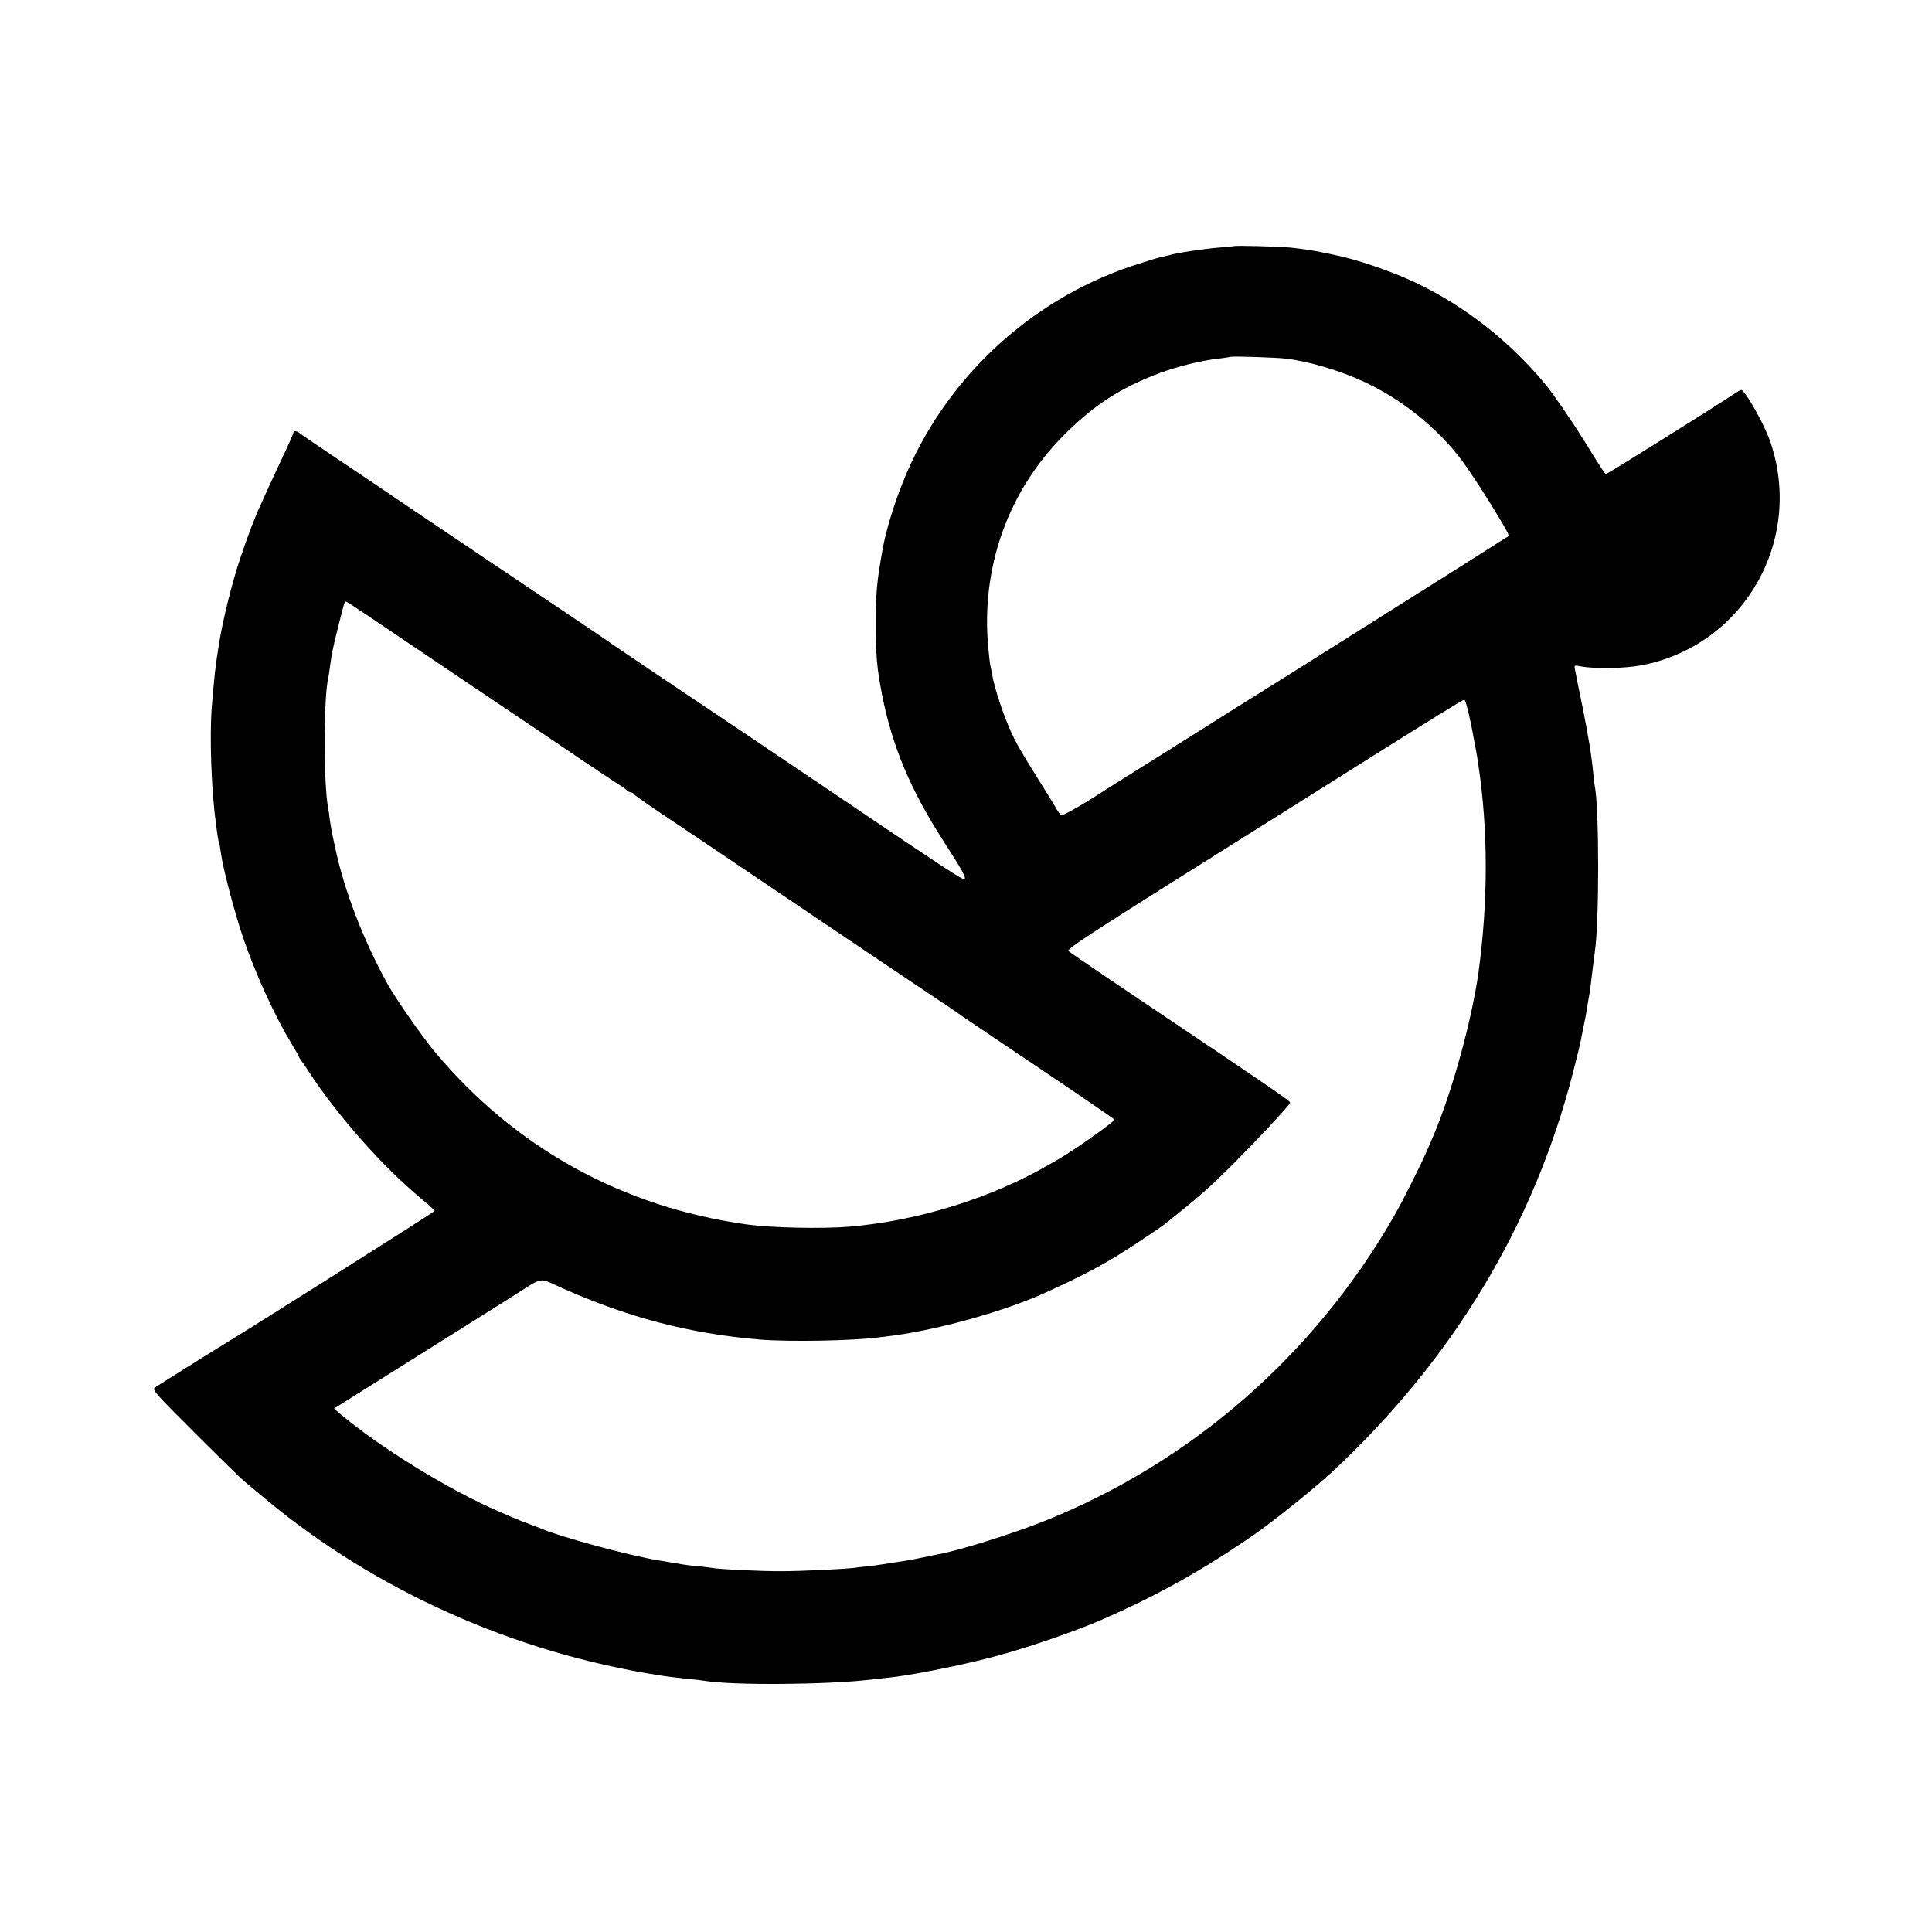
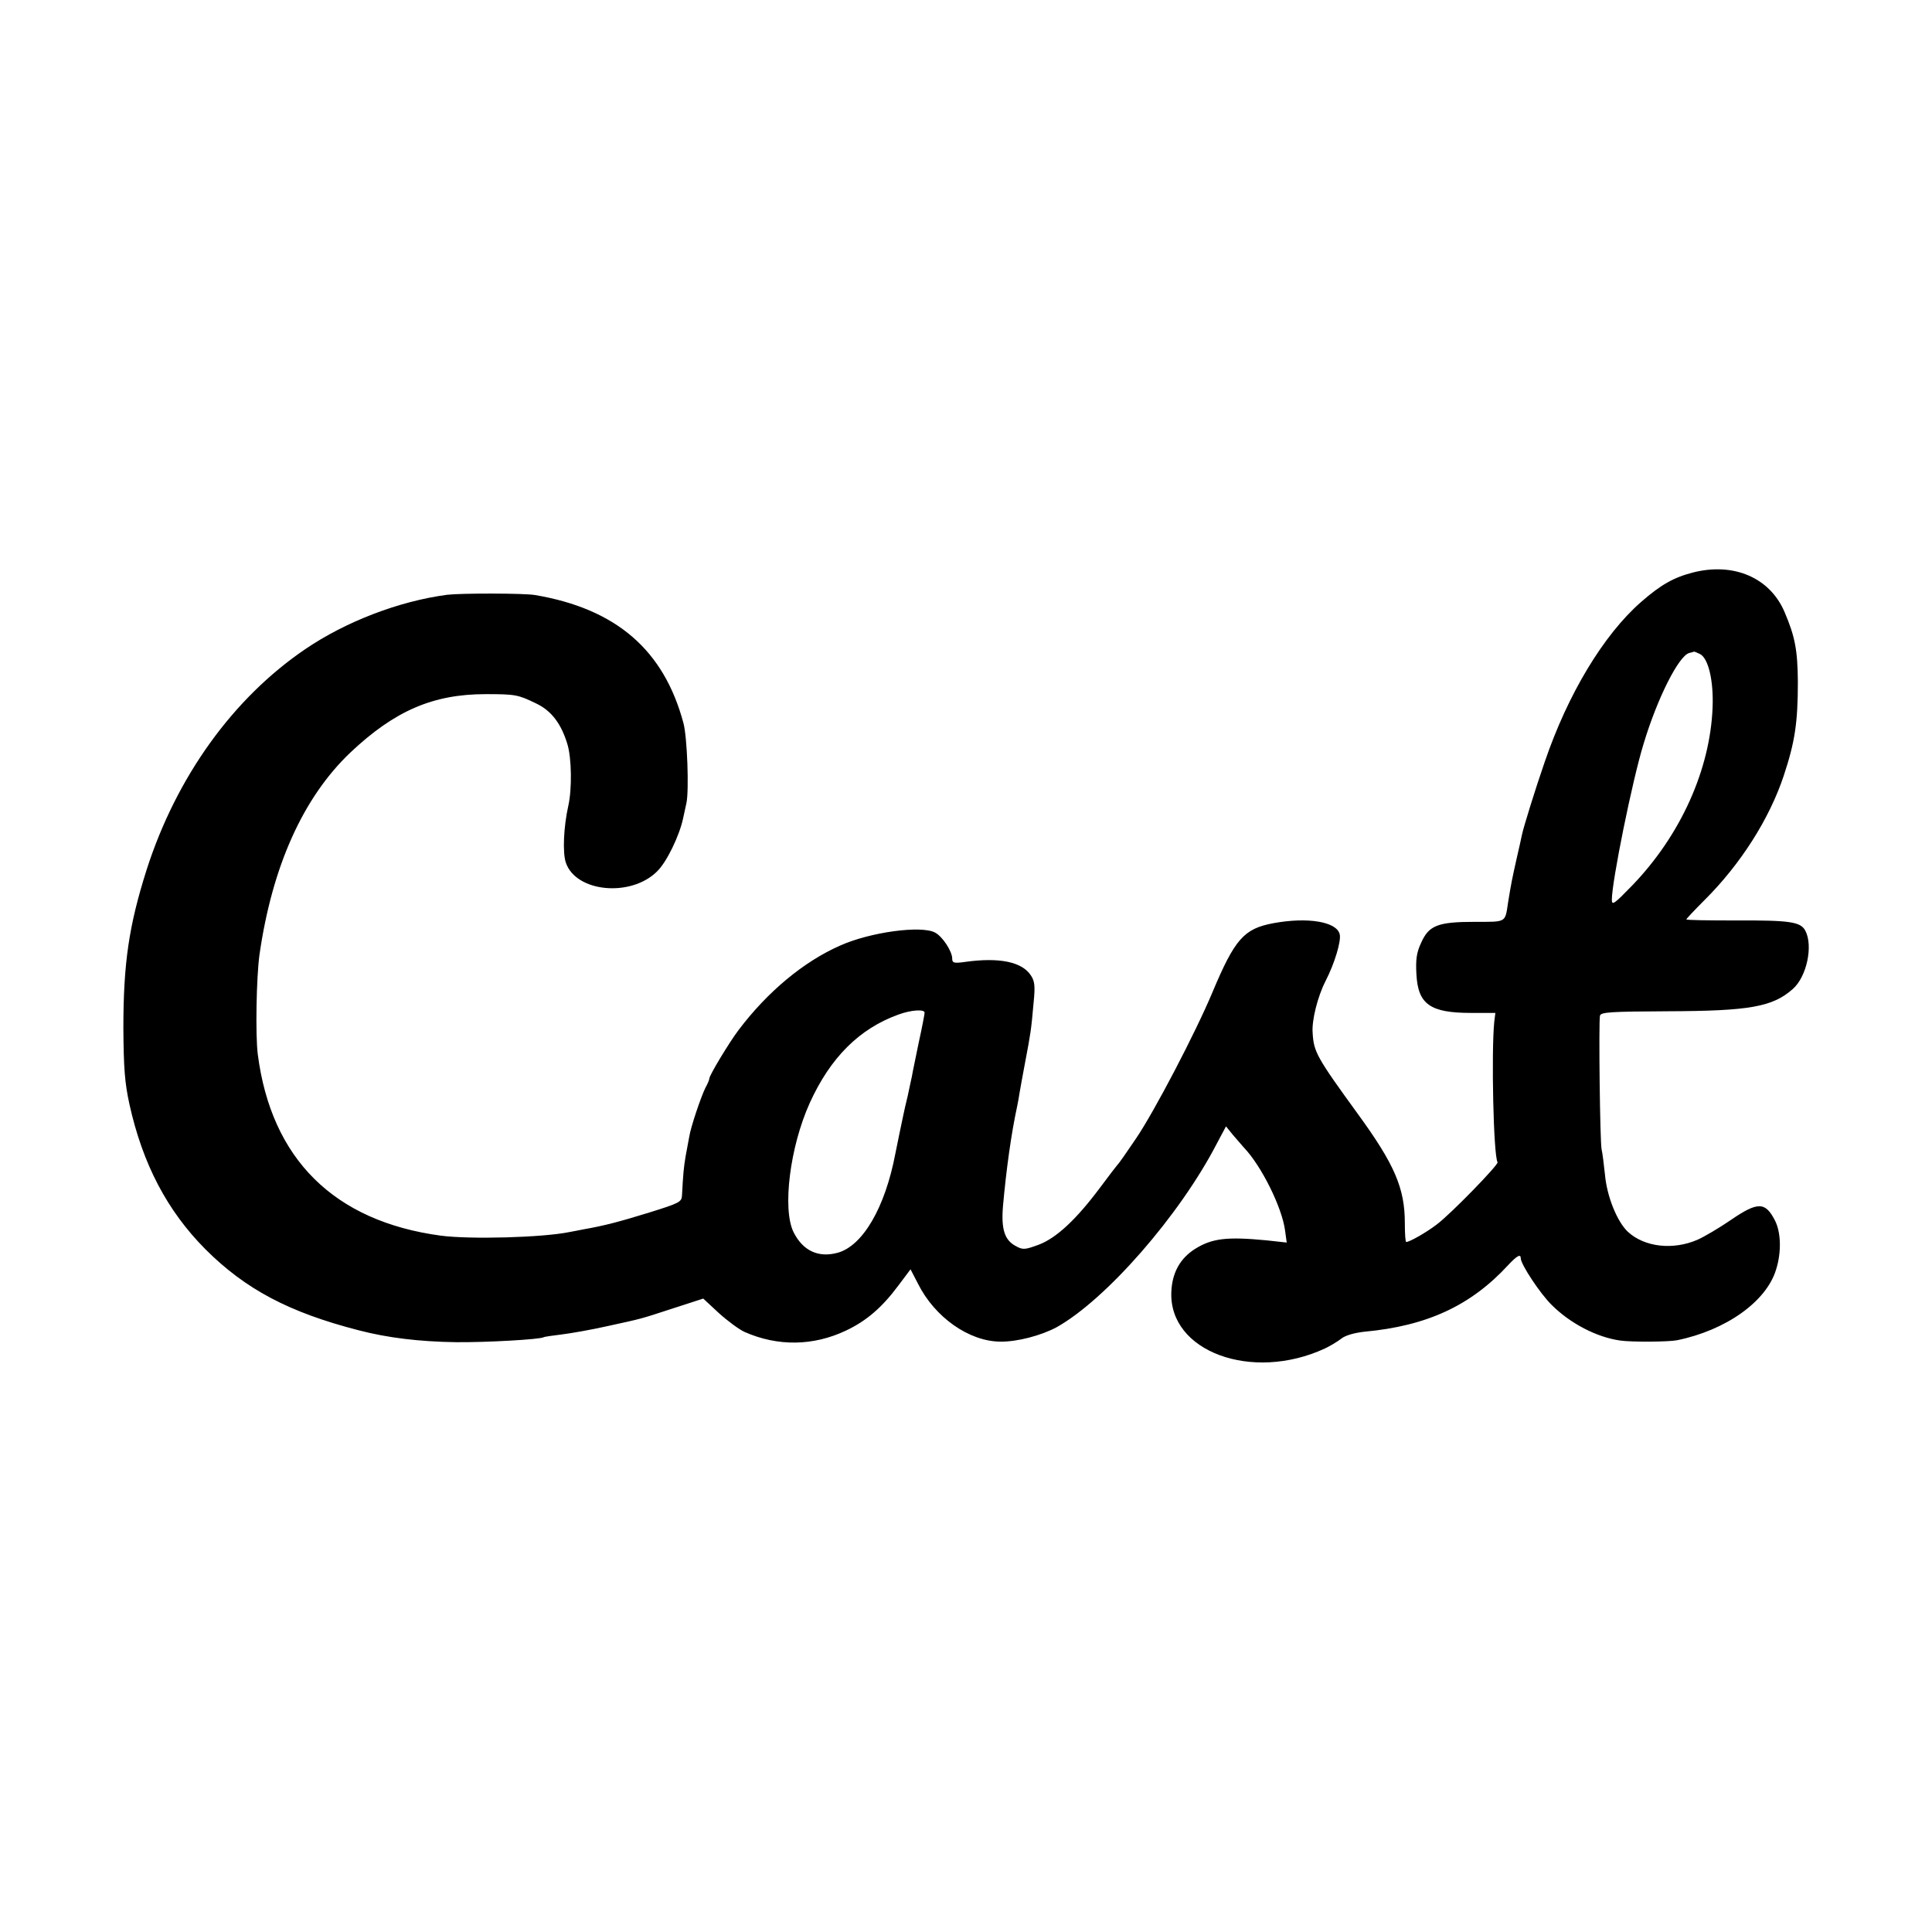
- <svg xmlns="http://www.w3.org/2000/svg" version="1.0" width="1080pt" height="1080pt" viewBox="0 0 1080 1080" preserveAspectRatio="xMidYMid meet">
-   <g transform="translate(0,1080) scale(0.1,-0.1)" fill="#000000" stroke="none">
-     <path d="M6897 9424 c-1 -1 -38 -4 -83 -8 -77 -6 -239 -30 -276 -42 -10 -3 -30 -8 -45 -10 -15 -3 -88 -26 -163 -50 -580 -194 -1053 -639 -1281 -1205 -52 -129 -97 -277 -115 -379 -33 -184 -38 -239 -38 -420 0 -181 6 -245 35 -395 57 -287 157 -527 342 -815 107 -166 130 -207 118 -215 -9 -5 -131 75 -626 410 -298 201 -743 501 -1045 703 -157 105 -289 195 -295 199 -5 5 -181 124 -390 264 -209 141 -513 345 -675 454 -162 110 -380 257 -485 327 -104 70 -195 132 -202 138 -15 12 -33 13 -33 1 0 -5 -24 -60 -54 -123 -29 -62 -63 -135 -76 -163 -12 -27 -36 -79 -52 -115 -33 -70 -76 -184 -113 -295 -48 -141 -100 -353 -121 -485 -23 -148 -23 -153 -40 -350 -13 -158 -3 -463 22 -645 2 -16 6 -48 9 -69 3 -21 7 -42 9 -45 2 -3 7 -30 11 -60 10 -82 79 -341 125 -476 72 -208 177 -437 272 -593 21 -34 38 -65 38 -68 0 -2 5 -10 10 -17 6 -7 30 -42 53 -78 159 -242 412 -526 620 -698 42 -35 77 -66 77 -70 0 -5 -1026 -654 -1195 -756 -47 -28 -346 -216 -369 -231 -17 -12 1 -33 225 -256 134 -134 258 -255 274 -268 17 -14 68 -57 115 -96 614 -513 1394 -863 2205 -989 43 -7 101 -14 170 -21 33 -3 71 -8 85 -10 155 -26 687 -22 930 7 47 5 102 12 124 14 144 18 418 74 591 122 182 50 427 135 570 197 315 137 572 281 855 477 111 76 342 263 439 353 672 627 1123 1374 1343 2226 22 85 42 166 44 180 2 14 9 45 14 70 5 25 12 59 15 75 3 17 9 55 14 85 10 54 13 78 26 190 4 30 8 65 10 78 25 164 25 782 1 922 -3 14 -7 50 -10 80 -9 97 -26 200 -62 380 -20 96 -38 186 -40 199 -5 23 -3 23 33 16 77 -15 247 -12 339 6 572 109 910 699 719 1253 -34 98 -141 286 -162 286 -4 0 -23 -11 -42 -24 -116 -77 -705 -446 -714 -446 -5 0 -30 38 -120 184 -66 107 -174 264 -217 316 -198 240 -451 439 -725 569 -134 64 -339 134 -460 157 -22 5 -42 9 -45 9 -42 11 -121 23 -196 31 -61 6 -311 13 -317 8z m293 -629 c127 -15 301 -67 430 -127 215 -99 412 -257 549 -438 79 -105 277 -423 265 -427 -5 -2 -79 -48 -164 -103 -85 -54 -303 -192 -485 -306 -181 -114 -359 -226 -395 -249 -36 -23 -110 -69 -165 -104 -55 -34 -197 -123 -315 -197 -118 -75 -316 -199 -440 -277 -124 -77 -292 -183 -373 -235 -82 -51 -155 -91 -162 -88 -7 2 -19 16 -27 30 -7 14 -56 94 -109 178 -53 84 -111 181 -128 216 -52 104 -112 278 -127 372 -2 14 -6 34 -9 45 -2 11 -7 56 -11 100 -40 442 110 865 416 1175 169 172 322 272 544 355 105 39 239 71 334 81 31 4 58 8 60 9 6 5 258 -3 312 -10z m-4960 -1554 c151 -102 400 -270 555 -374 154 -103 364 -245 467 -315 104 -70 197 -132 208 -138 11 -6 28 -18 38 -27 10 -10 23 -17 29 -17 6 0 13 -4 15 -8 2 -5 86 -64 188 -132 102 -68 246 -165 320 -215 187 -127 754 -508 1060 -714 140 -93 260 -174 265 -179 6 -4 200 -136 433 -292 232 -156 422 -286 422 -289 -1 -12 -228 -172 -305 -216 -11 -7 -38 -22 -60 -35 -325 -188 -731 -314 -1115 -347 -153 -13 -439 -7 -580 13 -695 98 -1291 428 -1739 964 -69 82 -216 293 -262 375 -137 247 -245 527 -295 765 -3 14 -9 43 -14 65 -5 22 -12 63 -16 90 -3 28 -8 59 -10 70 -26 136 -25 621 1 725 2 8 6 35 9 60 4 25 9 59 11 75 8 44 66 279 72 288 6 10 -15 23 303 -192z m5994 -493 c27 -142 32 -166 40 -223 55 -365 55 -762 1 -1160 -39 -276 -151 -680 -257 -925 -10 -25 -23 -54 -28 -65 -35 -82 -139 -290 -186 -371 -448 -782 -1142 -1385 -1969 -1712 -173 -68 -444 -153 -563 -177 -9 -1 -53 -11 -97 -20 -44 -9 -91 -18 -105 -20 -28 -4 -91 -14 -130 -20 -14 -3 -47 -7 -75 -10 -27 -3 -66 -7 -85 -10 -65 -7 -294 -18 -400 -18 -109 -1 -360 11 -395 19 -11 2 -45 6 -75 9 -30 2 -68 7 -85 10 -16 3 -46 8 -65 11 -19 3 -48 8 -65 11 -151 23 -552 131 -660 178 -16 7 -46 18 -65 25 -19 7 -44 16 -55 21 -11 4 -63 27 -115 49 -284 123 -664 357 -889 547 l-34 29 444 279 c244 153 491 308 549 345 182 116 150 109 270 55 376 -169 723 -260 1115 -293 166 -14 529 -7 678 13 20 3 52 7 70 9 261 35 620 136 842 236 251 114 364 176 540 294 66 44 125 84 130 88 188 150 251 205 360 313 131 129 340 352 346 369 5 10 1 13 -1006 690 -121 82 -226 154 -233 160 -10 10 127 99 640 422 358 225 857 538 1107 696 251 158 461 287 466 288 6 0 23 -64 39 -142z" />
+ <svg xmlns="http://www.w3.org/2000/svg" version="1.0" width="700pt" height="700pt" viewBox="0 0 700 700" preserveAspectRatio="xMidYMid meet">
+   <g transform="translate(0,700) scale(0.1,-0.1)" fill="#000000" stroke="none">
+     <path d="M6135 4926 c-71 -18 -118 -45 -189 -107 -136 -119 -265 -333 -349 -579 -34 -98 -78 -240 -83 -266 -1 -7 -10 -45 -19 -85 -16 -72 -19 -85 -31 -159 -11 -74 -5 -70 -120 -70 -135 0 -167 -13 -195 -76 -17 -36 -20 -62 -17 -115 6 -108 50 -139 198 -139 l88 0 -4 -32 c-11 -109 -3 -486 12 -509 5 -8 -171 -189 -221 -226 -38 -29 -98 -63 -110 -63 -3 0 -5 30 -5 68 0 127 -37 213 -171 397 -149 205 -159 224 -163 292 -4 45 18 132 46 187 34 66 58 147 52 171 -11 46 -117 63 -241 40 -106 -20 -139 -57 -220 -250 -61 -146 -211 -433 -277 -530 -33 -49 -63 -92 -67 -95 -3 -3 -32 -41 -64 -84 -86 -115 -158 -182 -222 -206 -49 -18 -57 -19 -82 -5 -41 21 -54 61 -47 145 12 134 30 263 51 360 3 14 7 36 9 50 2 14 12 66 21 115 19 101 21 110 30 213 6 59 4 77 -10 98 -32 49 -114 66 -237 49 -42 -6 -48 -4 -48 12 0 26 -35 80 -62 94 -49 27 -235 2 -344 -47 -132 -58 -263 -167 -368 -306 -34 -45 -106 -164 -106 -176 0 -4 -6 -19 -14 -33 -16 -32 -54 -144 -59 -179 -3 -14 -8 -45 -13 -70 -7 -41 -9 -67 -13 -141 -1 -24 -9 -28 -118 -62 -110 -34 -164 -48 -238 -61 -16 -3 -40 -8 -52 -10 -98 -20 -359 -27 -466 -13 -386 52 -614 277 -663 657 -9 72 -5 278 6 360 46 321 158 570 329 733 161 152 300 212 491 212 108 0 117 -2 183 -34 55 -26 91 -74 113 -148 15 -50 17 -161 3 -223 -17 -76 -21 -169 -9 -205 36 -108 236 -127 331 -32 35 34 81 130 94 192 5 22 10 47 12 55 10 45 3 241 -11 291 -71 264 -243 413 -537 463 -40 7 -268 7 -319 1 -174 -23 -367 -97 -514 -197 -262 -178 -467 -463 -575 -800 -64 -202 -84 -338 -84 -573 1 -146 5 -198 22 -276 48 -217 137 -386 275 -525 145 -145 303 -229 556 -294 104 -27 217 -41 352 -43 112 -1 305 10 318 18 3 2 33 6 65 10 33 4 107 17 165 30 132 29 114 24 240 65 l108 35 56 -52 c32 -29 74 -60 94 -69 120 -53 249 -51 367 5 74 35 130 83 189 162 l45 60 27 -52 c61 -122 185 -209 298 -210 61 -1 148 22 204 52 179 100 446 405 581 666 l33 62 26 -32 c15 -17 33 -38 39 -45 64 -67 138 -217 149 -300 l6 -44 -73 8 c-145 14 -198 7 -259 -31 -54 -34 -83 -86 -86 -155 -10 -217 292 -328 556 -206 19 9 46 25 60 36 15 12 48 21 84 25 227 21 386 95 521 242 31 33 45 41 45 24 0 -22 71 -129 112 -169 67 -67 163 -117 248 -129 41 -6 175 -5 206 1 177 36 324 140 359 256 20 63 18 135 -4 178 -35 68 -62 69 -161 1 -41 -28 -95 -60 -120 -71 -88 -38 -191 -27 -252 29 -39 37 -76 128 -83 208 -4 38 -9 78 -12 90 -6 23 -11 463 -6 485 3 13 40 15 246 16 297 1 380 16 453 81 50 44 74 156 45 211 -17 32 -55 38 -252 37 -98 0 -179 1 -179 4 0 2 29 33 65 69 131 130 236 295 288 452 40 121 51 190 51 340 -1 114 -10 163 -48 252 -53 125 -184 181 -331 144z m25 -296 c30 -16 49 -97 45 -194 -9 -225 -116 -462 -290 -643 -66 -68 -75 -75 -75 -53 0 66 74 432 115 565 50 166 127 318 165 329 8 2 16 4 18 5 2 0 12 -4 22 -9z m-2810 -1299 c0 -5 -9 -53 -21 -107 -11 -55 -23 -110 -25 -124 -3 -14 -10 -45 -15 -70 -6 -25 -13 -54 -15 -65 -6 -27 -24 -115 -30 -145 -37 -195 -118 -334 -209 -359 -70 -19 -126 7 -160 75 -41 84 -13 309 59 468 75 165 180 269 321 320 46 17 95 20 95 7z" />
  </g>
</svg>
